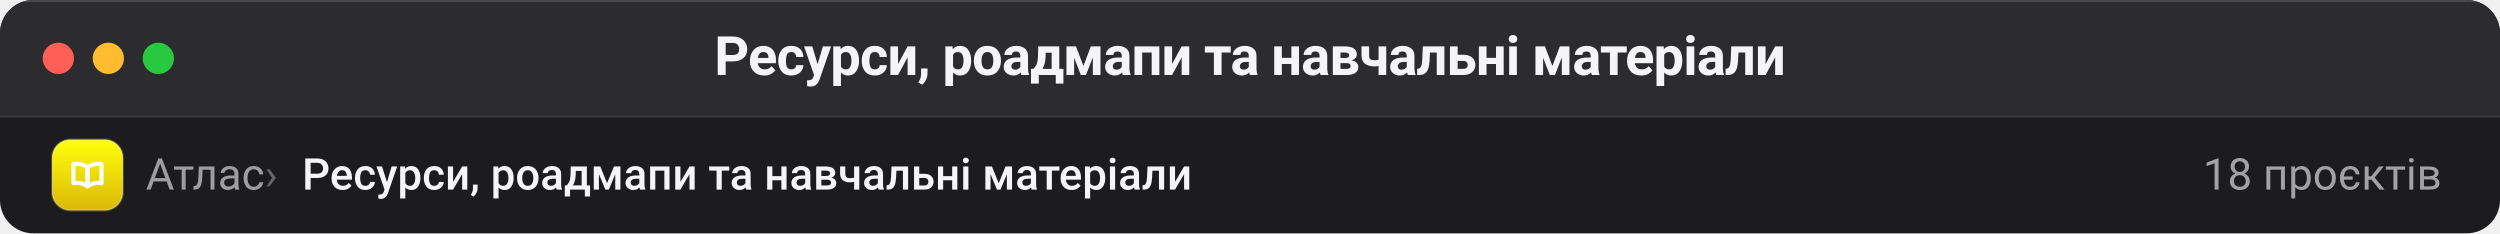
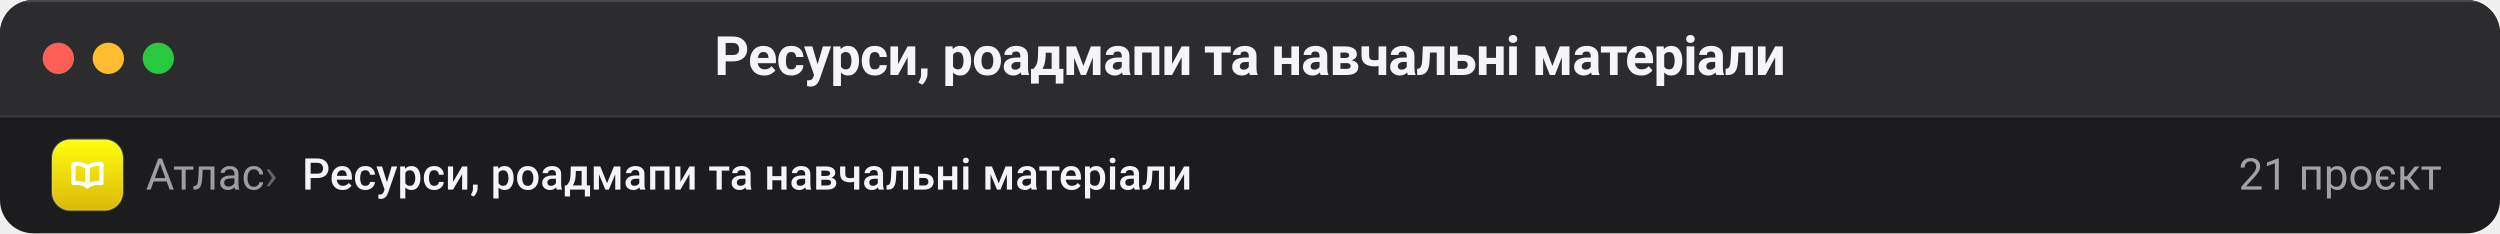
- <svg xmlns="http://www.w3.org/2000/svg" viewBox="0 0 1200 112" width="1200" height="112" role="img" aria-label="Вікно Finder: Ресурси, роадмапи та навчальні матеріали, 18 проєктів">
+ <svg xmlns="http://www.w3.org/2000/svg" viewBox="0 0 1200 112" width="1200" height="112" role="img" aria-label="Вікно Finder: Ресурси, роадмапи та навчальні матеріали, 21 проєкт">
  <defs>
    <clipPath id="win">
      <rect width="1200" height="112" rx="16" />
    </clipPath>
  </defs>
  <g clip-path="url(#win)">
    <rect width="1200" height="112" fill="#1c1c1e" />
    <rect width="1200" height="56" fill="#2c2c2e" />
    <path d="M0 56 H1200" stroke="#ffffff" stroke-opacity="0.10" />
    <path d="M0 0.5 H1200" stroke="#ffffff" stroke-opacity="0.14" />
    <circle cx="28" cy="28" r="7.5" fill="#ff5f57" />
    <circle cx="52" cy="28" r="7.5" fill="#febc2e" />
    <circle cx="76" cy="28" r="7.5" fill="#28c840" />
    <text x="600" y="36" text-anchor="middle" fill="#f5f5f7" font-family="-apple-system, BlinkMacSystemFont, 'SF Pro Display', 'Segoe UI', Roboto, 'Helvetica Neue', Arial, sans-serif" font-size="26" font-weight="640" letter-spacing="-0.4">Ресурси, роадмапи та навчальні матеріали</text>
    <g>
      <defs>
        <linearGradient id="ic-resources-42-84" x1="0" y1="0" x2="0" y2="1">
          <stop offset="0" stop-color="#ffff0c" />
          <stop offset="1" stop-color="#dbb809" />
        </linearGradient>
      </defs>
      <rect x="25.0" y="67.0" width="34" height="34" rx="8.8" fill="url(#ic-resources-42-84)" />
      <rect x="25.0" y="67.0" width="34" height="34" rx="8.8" fill="none" stroke="#ffffff" stroke-opacity="0.22" />
      <g transform="translate(31.8 73.8) scale(0.4636)" fill="none" stroke="#ffffff" stroke-width="4.25" stroke-linecap="round" stroke-linejoin="round">
        <path d="M22 14 c-4 -3 -9.5 -4.2 -14.5 -3.2 V30.5 c5 -1 10.5 0.2 14.5 3.3 Z" />
        <path d="M22 14 c4 -3 9.5 -4.2 14.5 -3.2 V30.5 c-5 -1 -10.5 0.2 -14.5 3.3 Z" />
      </g>
    </g>
    <text x="70" y="91" fill="#f5f5f7" fill-opacity="0.60" font-family="-apple-system, BlinkMacSystemFont, 'SF Pro Display', 'Segoe UI', Roboto, 'Helvetica Neue', Arial, sans-serif" font-size="21">Атлас</text>
    <text x="127" y="91" fill="#f5f5f7" fill-opacity="0.34" font-family="-apple-system, BlinkMacSystemFont, 'SF Pro Display', 'Segoe UI', Roboto, 'Helvetica Neue', Arial, sans-serif" font-size="21">›</text>
    <text x="145" y="91" fill="#f5f5f7" font-family="-apple-system, BlinkMacSystemFont, 'SF Pro Display', 'Segoe UI', Roboto, 'Helvetica Neue', Arial, sans-serif" font-size="21" font-weight="560">Ресурси, роадмапи та навчальні матеріали</text>
-     <text x="1172" y="91" text-anchor="end" fill="#a1a1a6" font-family="-apple-system, BlinkMacSystemFont, 'SF Pro Display', 'Segoe UI', Roboto, 'Helvetica Neue', Arial, sans-serif" font-size="21">18 проєктів</text>
+     <text x="1172" y="91" text-anchor="end" fill="#a1a1a6" font-family="-apple-system, BlinkMacSystemFont, 'SF Pro Display', 'Segoe UI', Roboto, 'Helvetica Neue', Arial, sans-serif" font-size="21">21 проєкт</text>
  </g>
</svg>
